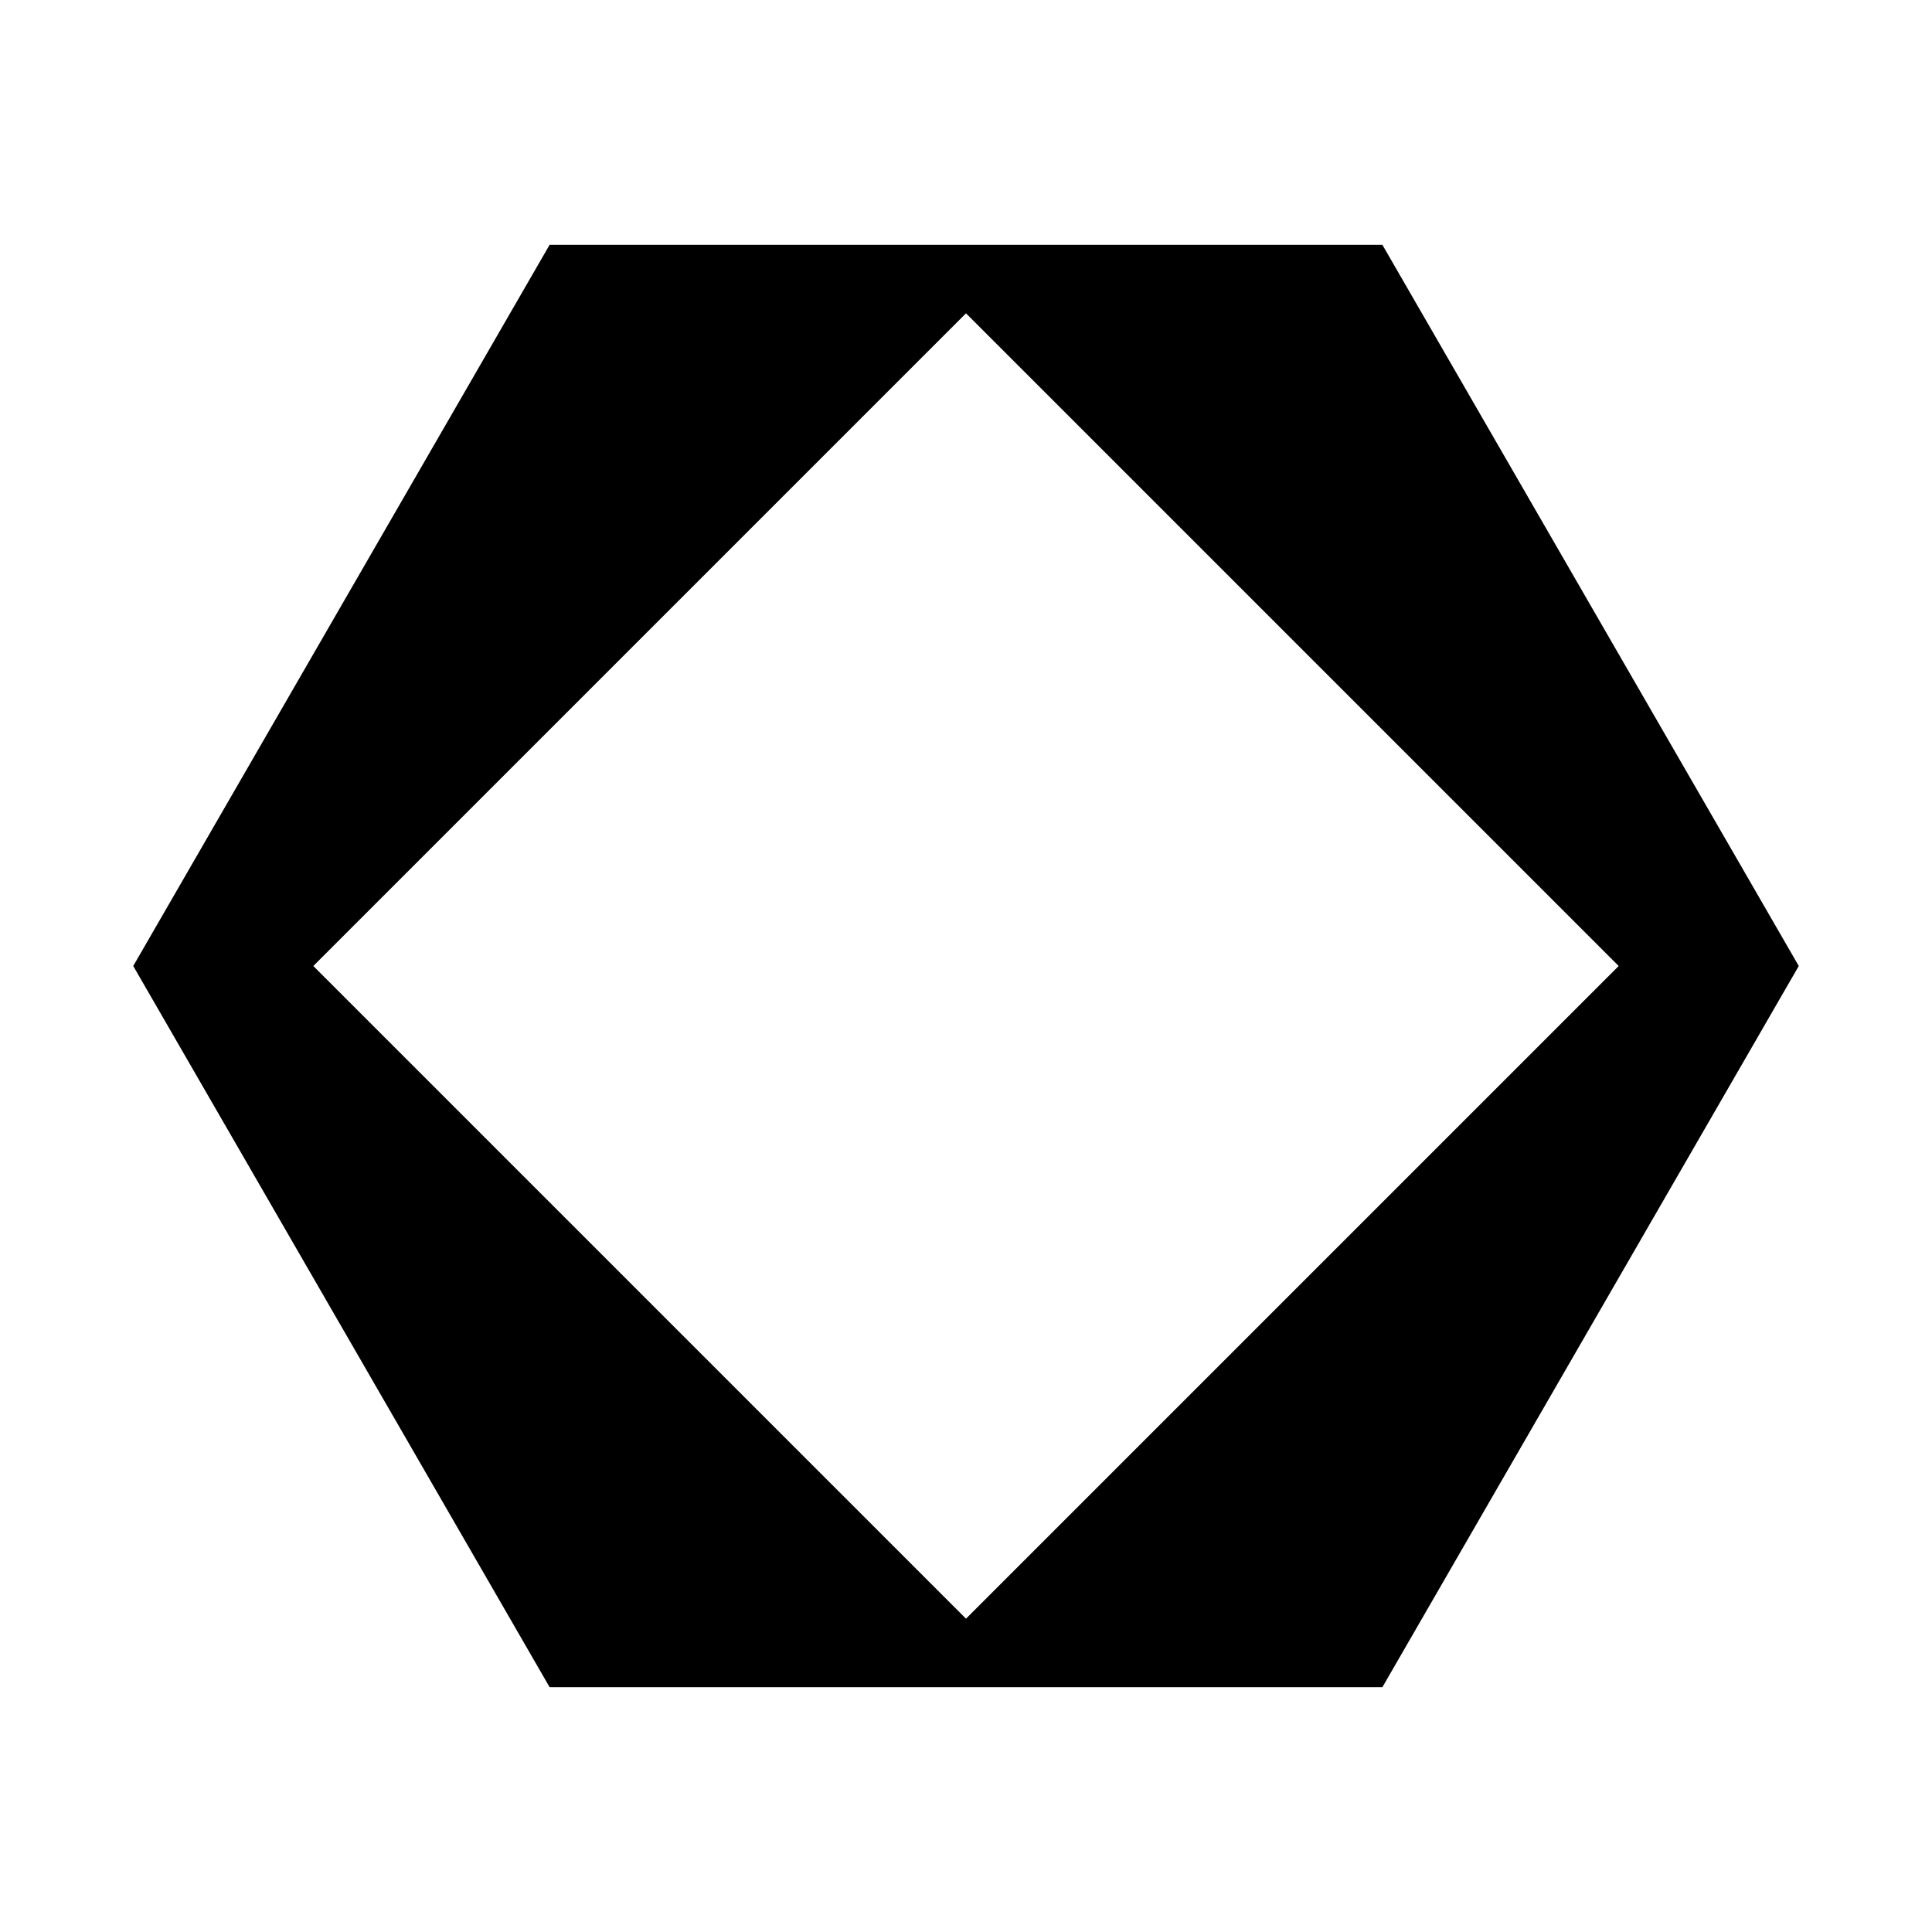
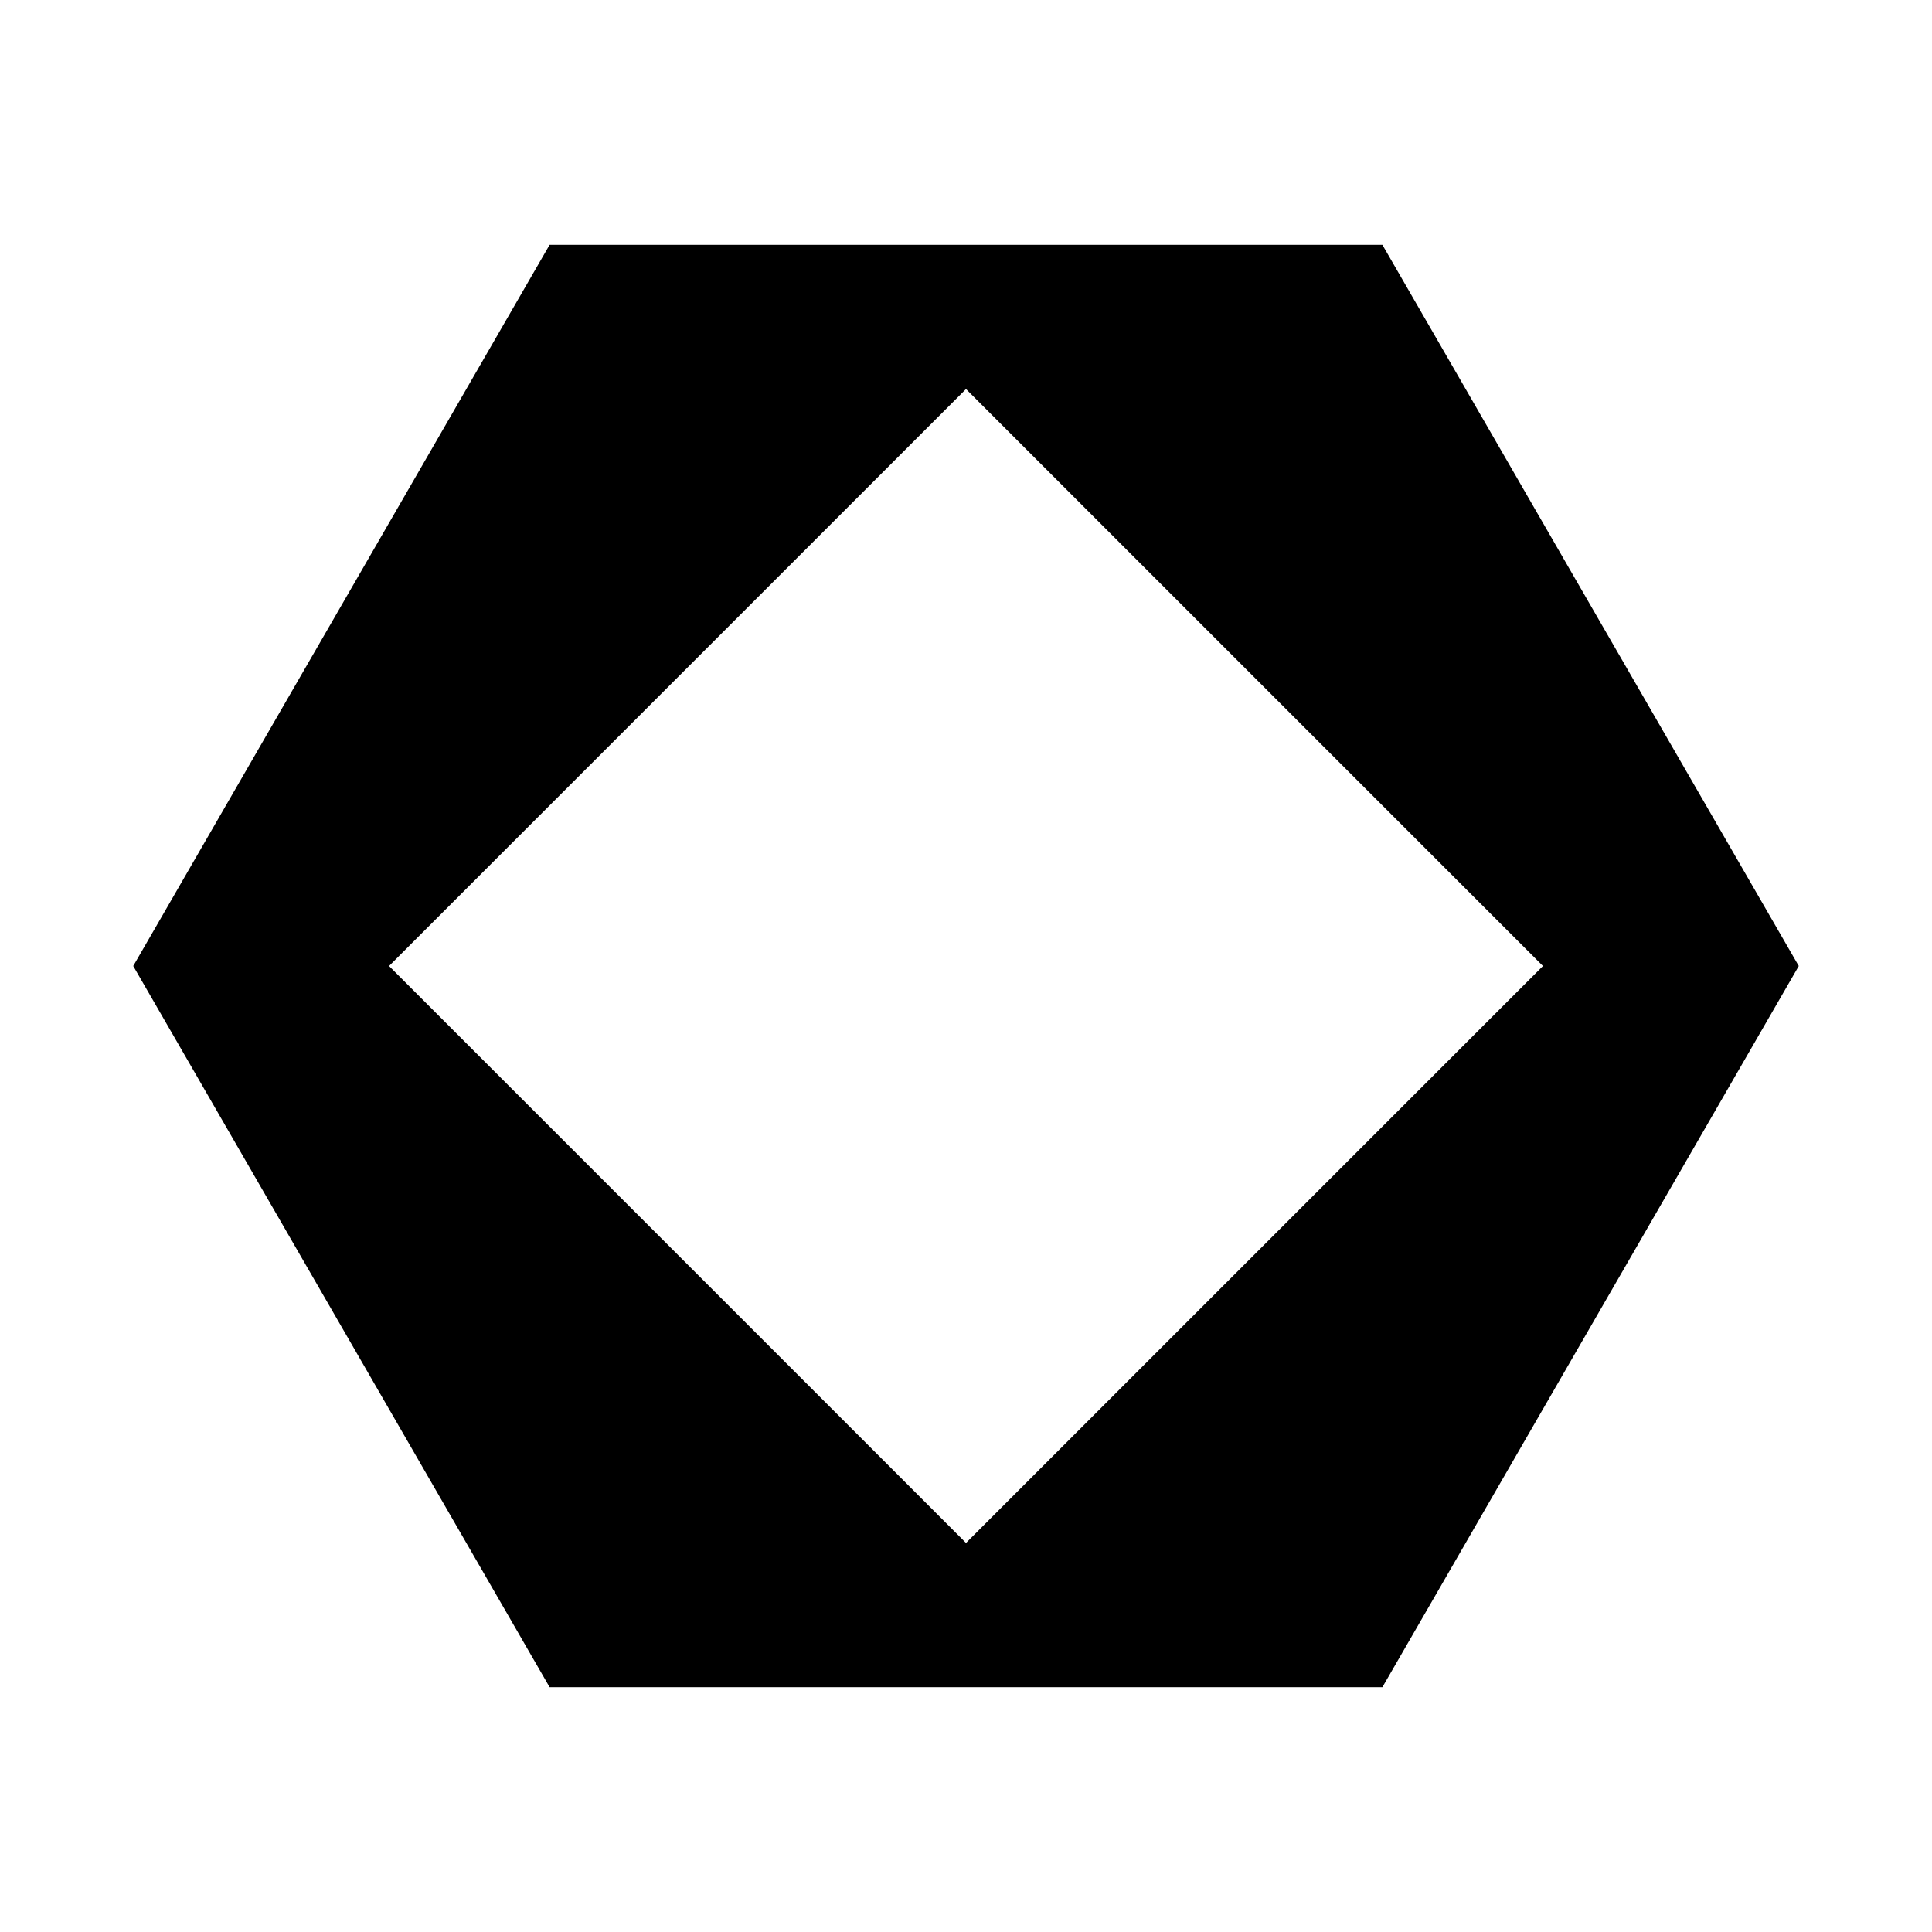
<svg xmlns="http://www.w3.org/2000/svg" viewBox="-460.1 -460.1 920.2 920.2" role="img" aria-label="AI Foundry symbol">
-   <path fill="#000000" fill-rule="evenodd" d="M396.64,0.00 L198.32,343.50 L-198.32,343.50 L-396.64,0.00 L-198.32,-343.50 L198.32,-343.50 Z M-310.87,0.00 L0.00,310.87 L310.87,0.00 L0.00,-310.87 Z" />
+   <path fill="#000000" fill-rule="evenodd" d="M396.64,0.00 L198.32,343.50 L-198.32,343.50 L-396.64,0.00 L-198.32,-343.50 L198.32,-343.50 Z M-274.80,0.00 L0.00,274.80 L274.80,0.00 L0.00,-274.80 Z" />
</svg>
